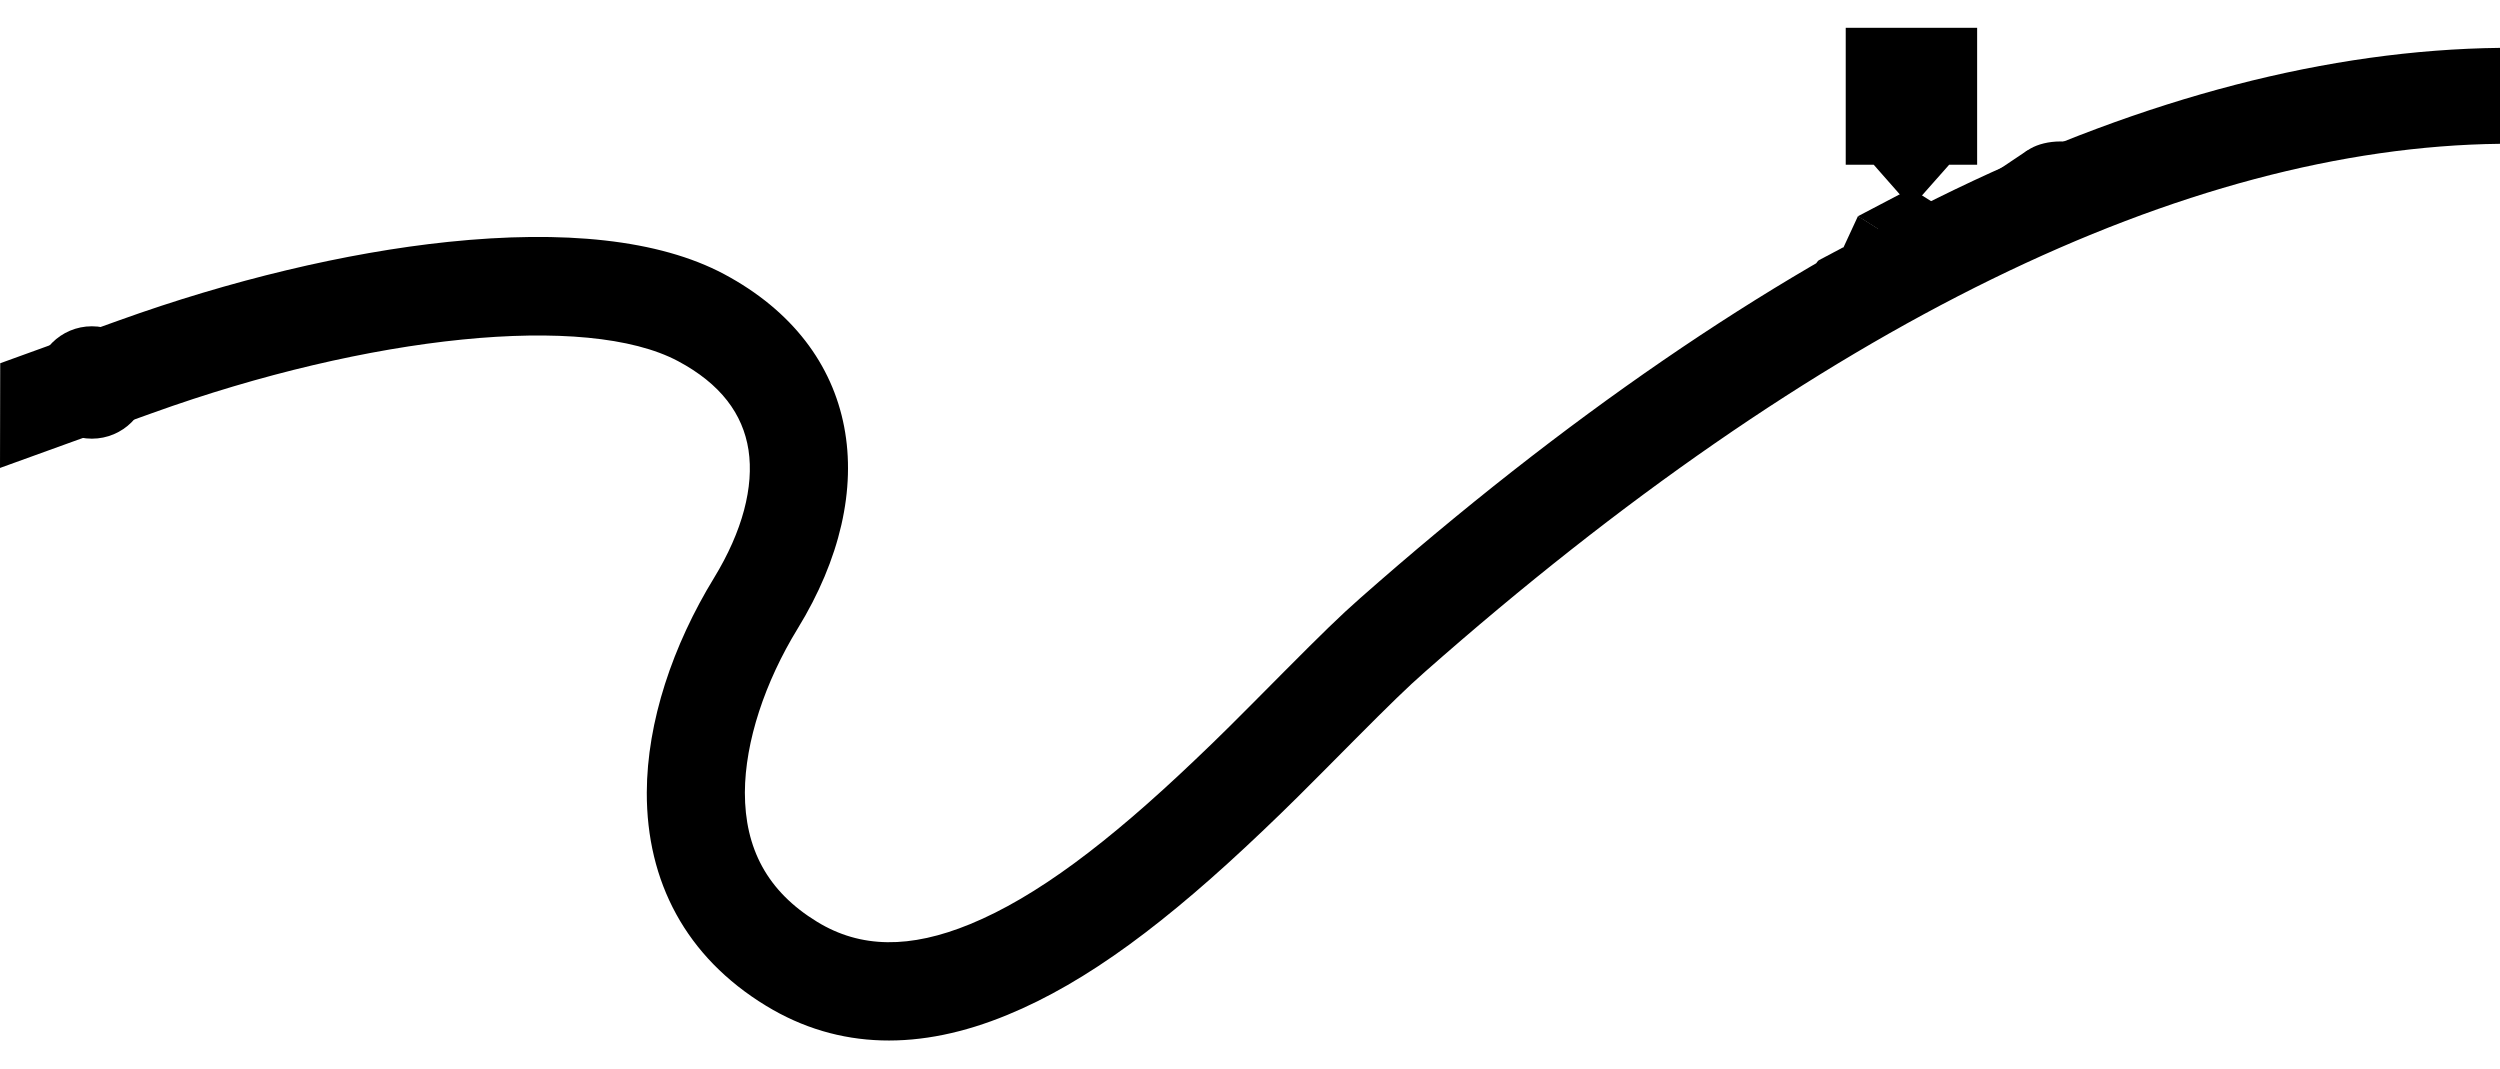
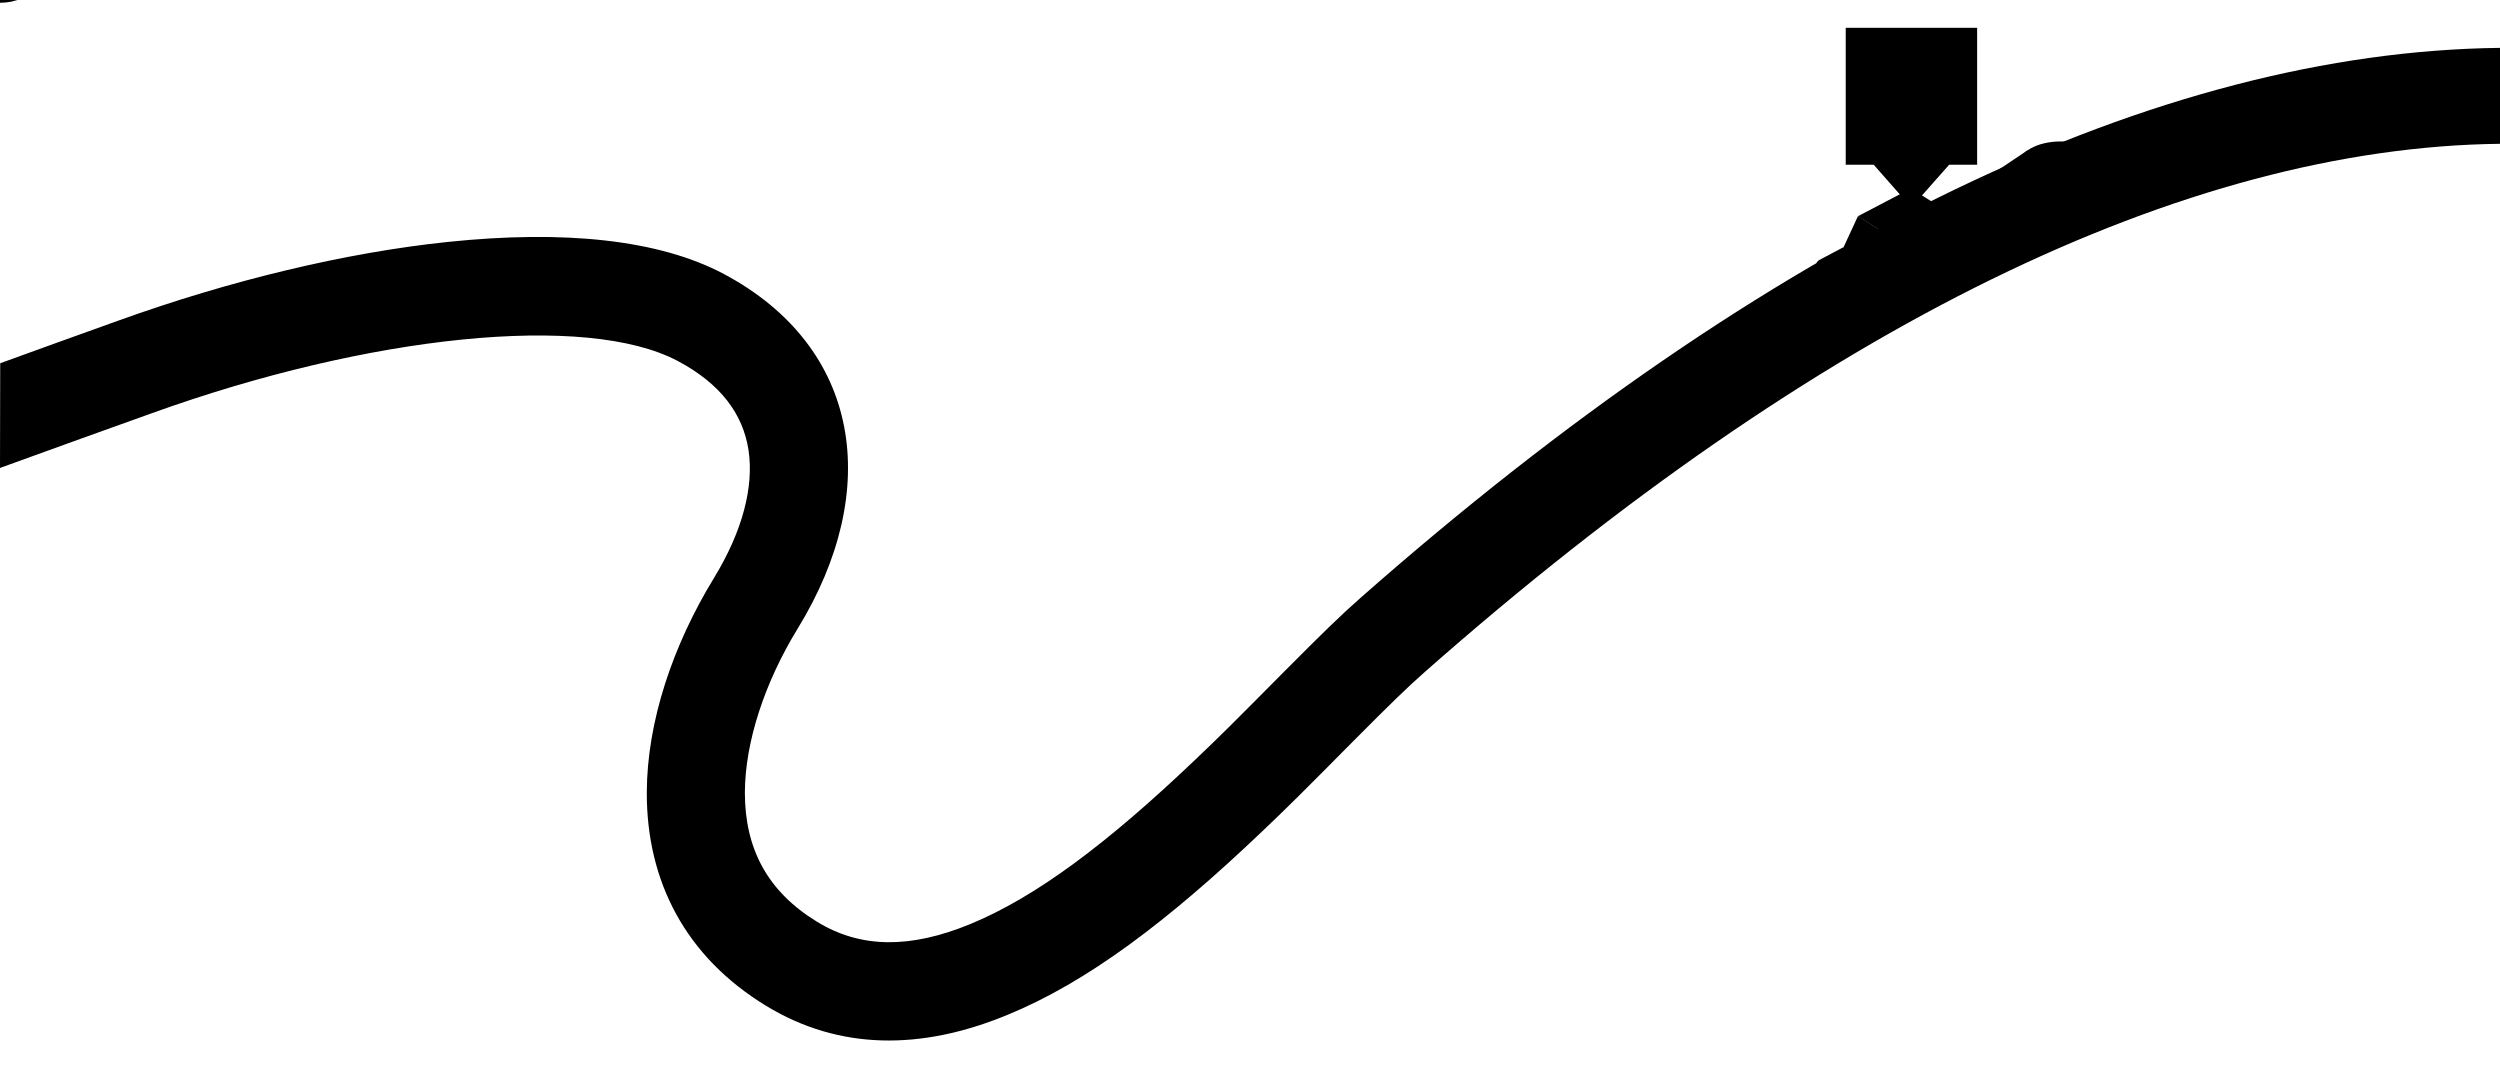
<svg xmlns="http://www.w3.org/2000/svg" xmlns:xlink="http://www.w3.org/1999/xlink" version="1.1" id="Layer_1" x="0px" y="0px" viewBox="0 0 1170 500" style="enable-background:new 0 0 1170 500;" xml:space="preserve" class="illustration illustration10">
-   <path id="Road" class="st0" d="M71.3,193.3c101.4-36.5,203.2-47.1,246-24.3c19.9,10.6,30.4,24.7,33,41.6c2.6,17.2-2.8,38-16.1,59.8  c-19.4,31.7-31.4,67.4-31.5,100.5c-0.1,41.6,18.2,76.9,55.8,99.8c34.1,20.8,72.4,21,112.9,4.3c37.5-15.4,75-43.7,119.5-86.1  c12.4-11.8,17.7-17.1,42.7-42.3c16.7-16.8,25.3-25.2,33.3-32.2C850.9,152.1,1022.8,69,1170,67.3V22.4  c-160,1.9-341.9,88.7-533.5,257.6c-9,7.9-18.1,16.8-35.5,34.3c-24.7,24.9-29.9,30.1-41.8,41.4c-40.7,38.8-74.3,64.1-105.2,76.8  c-28,11.5-51.2,11.4-71.6-1.1c-23.4-14.3-33.8-34.4-33.8-60.5c0.1-23.9,9.4-51.7,24.7-76.7c39.9-65,29.6-131.7-34.4-165.9  c-30.6-16.3-75.2-20.7-129.1-15.1c-48.1,5-102.3,18.1-154,36.7c-19.3,6.9-37.8,13.6-55.7,20.1L0,219  C22.6,210.8,46.4,202.2,71.3,193.3L71.3,193.3z" />
-   <g id="Car">
+   <path class="path10 st0" d="M71.3,193.3c101.4-36.5,203.2-47.1,246-24.3c19.9,10.6,30.4,24.7,33,41.6c2.6,17.2-2.8,38-16.1,59.8  c-19.4,31.7-31.4,67.4-31.5,100.5c-0.1,41.6,18.2,76.9,55.8,99.8c34.1,20.8,72.4,21,112.9,4.3c37.5-15.4,75-43.7,119.5-86.1  c12.4-11.8,17.7-17.1,42.7-42.3c16.7-16.8,25.3-25.2,33.3-32.2C850.9,152.1,1022.8,69,1170,67.3V22.4  c-160,1.9-341.9,88.7-533.5,257.6c-9,7.9-18.1,16.8-35.5,34.3c-24.7,24.9-29.9,30.1-41.8,41.4c-40.7,38.8-74.3,64.1-105.2,76.8  c-28,11.5-51.2,11.4-71.6-1.1c-23.4-14.3-33.8-34.4-33.8-60.5c0.1-23.9,9.4-51.7,24.7-76.7c39.9-65,29.6-131.7-34.4-165.9  c-30.6-16.3-75.2-20.7-129.1-15.1c-48.1,5-102.3,18.1-154,36.7c-19.3,6.9-37.8,13.6-55.7,20.1L0,219  C22.6,210.8,46.4,202.2,71.3,193.3L71.3,193.3z" />
+   <circle class="circle10 st21" cy="-25" r="26.3" />
+   <g class="cascocar10">
    <g id="Light">
      <polygon class="st1" points="918.7,90.6 948.8,70.4 988.9,99.6 948.2,108.4 936.9,101.6 958.4,90.7 925.6,94.8   " />
      <path class="st2" d="M984.4,77.2c-0.1,0-0.2,0-0.2,0c-0.3-6.1-9.1-11-19.9-11c-11,0-19.9,5.1-19.9,11.4c0,6.3,8.9,11.4,19.9,11.4    c0.1,0,0.2,0,0.2,0c0.3,6.1,9.1,11,19.9,11c11,0,19.9-5.1,19.9-11.4C1004.4,82.3,995.4,77.2,984.4,77.2z" />
    </g>
    <g>
      <polygon class="st3" points="900.8,95.7 929.6,90.3 943,98.7 926.8,112   " />
      <polygon class="st4" points="900.8,95.7 923.2,87 928.6,90.5   " />
      <polygon class="st5" points="889.8,130.3 895.6,117.7 869.5,101.2 862.7,115.9 888.5,132.2   " />
      <polygon class="st6" points="889.8,130.3 889.6,134.2 890.8,133.6 890.9,130.9 895.4,121 895,131.4 896.2,130.8 896.6,118.5     908.7,112.2 908.2,124.4 909.3,123.8 909.8,111.6 920,106.2 925.6,112.6 925.5,115.3 926.7,114.7 926.8,112 920.4,104.6     895.6,117.7   " />
      <polygon class="st7" points="887.8,131.7 894.5,117 870.5,101.9 863.8,116.6   " />
      <polygon class="st8" points="895.1,139.3 942.6,115.4 939.4,110.3 890.9,134.7   " />
      <path class="st5" d="M877.6,151l8.6-3.1c0-0.2,0.1-2.6,0.1-2.6c0.1-1.9,0.9-4.2,2.2-6.2c1.2-1.9,2.8-3.6,4.5-4.4    c1.6-0.9,3.2-0.8,4.3-0.1c1.1,0.7,1.9,2.1,1.8,3.9c0,0.2-0.1,2.4-0.1,2.6l19.7-10.4l0.5-12l-20.1,10.6l-21,11.1L877.6,151z" />
      <path class="st5" d="M918.7,130.7l9.5-5c0-0.2,0.1-2.4,0.1-2.6c0.1-1.9,0.9-4.2,2.2-6.2c1.2-1.9,2.8-3.6,4.5-4.4    c1.6-0.9,3.2-0.8,4.3-0.1c1.1,0.7,1.9,2.1,1.8,3.9c0,0-0.1,2.4-0.1,2.6l8-6.3l0.4-9.3l-22.6,11.3l-7.5,4L918.7,130.7z" />
      <g>
        <path class="st9" d="M889.5,149.4l-3.3-2.1l0.1-2.1c0-1.7,0.9-4.2,2.3-6.2c2.2-3.3,4.5-4.9,6.7-5l2.8,1.8L889.5,149.4z" />
        <path class="st8" d="M893.5,149.3c-1.4,0.8-2.9,0.7-4,0.1c-1.1-0.6-1.8-1.9-1.7-3.7c0.1-1.8,0.9-3.9,2.1-5.7     c1.1-1.8,2.6-3.3,4.2-4.1c1.5-0.8,3-0.7,4-0.1c1.1,0.7,1.7,2,1.7,3.7c-0.1,1.6-0.8,3.7-1.9,5.5     C896.6,146.8,895.1,148.5,893.5,149.3z" />
        <path class="st10" d="M890.6,147.5c-1.1-0.7-1.1-3.4,0.8-6.5c1.9-3,4.3-4,5.4-3.4c1.1,0.7,1.1,3.2-0.8,6.2     C893.9,147.3,891.7,148.2,890.6,147.5z" />
        <g>
          <defs>
            <path id="SVGID_1_" d="M890.6,147.5c-1.1-0.7-1.1-3.4,0.8-6.5c1.9-3,4.3-4,5.4-3.4c1.1,0.7,1.1,3.2-0.8,6.2       C893.9,147.3,891.7,148.2,890.6,147.5z" />
          </defs>
          <clipPath id="SVGID_2_">
            <use xlink:href="#SVGID_1_" style="overflow:visible;" />
          </clipPath>
          <path class="st11" d="M889.6,146.9c-1.1-0.7-1.1-3.4,0.8-6.5c1.9-3,4.3-4,5.4-3.4c1.1,0.7,1.1,3.2-0.8,6.2      C892.8,146.6,890.6,147.5,889.6,146.9z" />
        </g>
      </g>
      <g>
        <path class="st9" d="M931.4,127.3l-3.3-2.1l0.1-2.1c0-1.7,0.9-4.2,2.3-6.2c2.2-3.3,4.5-4.9,6.7-5l2.8,1.8L931.4,127.3z" />
        <path class="st8" d="M935.4,127.2c-1.4,0.8-2.9,0.7-4,0.1c-1.1-0.6-1.8-1.9-1.7-3.7c0.1-1.8,0.9-3.9,2.1-5.7     c1.1-1.8,2.6-3.3,4.2-4.1c1.5-0.8,3-0.7,4-0.1c1.1,0.7,1.7,2,1.7,3.7c-0.1,1.6-0.8,3.7-1.9,5.5     C938.6,124.7,937,126.4,935.4,127.2z" />
        <path class="st10" d="M932.6,125.5c-1.1-0.7-1.1-3.4,0.8-6.5c1.9-3,4.3-4,5.4-3.4c1.1,0.7,1.1,3.2-0.8,6.2     C935.9,125.2,933.6,126.1,932.6,125.5z" />
        <g>
          <defs>
            <path id="SVGID_3_" d="M932.6,125.5c-1.1-0.7-1.1-3.4,0.8-6.5c1.9-3,4.3-4,5.4-3.4c1.1,0.7,1.1,3.2-0.8,6.2       C935.9,125.2,933.6,126.1,932.6,125.5z" />
          </defs>
          <clipPath id="SVGID_4_">
            <use xlink:href="#SVGID_3_" style="overflow:visible;" />
          </clipPath>
          <path class="st12" d="M931.6,124.8c-1.1-0.7-1.1-3.4,0.8-6.5c1.9-3,4.3-4,5.4-3.4c1.1,0.7,1.1,3.2-0.8,6.2      C934.8,124.6,932.6,125.5,931.6,124.8z" />
        </g>
      </g>
      <polygon class="st13" points="878.1,140.3 876.9,138.2 851,121.9 850.2,122.9 849.8,133.4 877.6,151   " />
      <polygon class="st10" points="850,128.3 850,128.9 877.8,146.5 884.4,143 885,143.4 877.8,147.2 848.8,128.9   " />
      <polygon class="st14" points="848.8,128.9 848.8,131 877.7,149.2 877.8,147.2   " />
      <path class="st15" d="M877.7,149.2c0.2-0.1,7.2-3.8,7.2-3.8l0.1-2.1l-7.2,3.8L877.7,149.2z" />
      <polygon class="st4" points="869.5,101.2 894.3,88.2 920.4,104.6 895.6,117.7   " />
      <g>
        <polygon class="st9" points="897.1,132 896.8,131.8 900,130.2 900.2,130.3    " />
        <polygon class="st16" points="897.1,132.7 897.1,132 900.2,130.3 900.2,131    " />
        <polygon class="st8" points="896.8,131.8 897.1,132 897.1,132.7 896.8,132.5    " />
      </g>
      <g>
        <polygon class="st9" points="910.3,125.1 910,124.9 913.1,123.2 913.4,123.4    " />
        <polygon class="st16" points="910.3,125.8 910.3,125.1 913.4,123.4 913.4,124.1    " />
        <polygon class="st8" points="910,124.9 910.3,125.1 910.3,125.8 910,125.6    " />
      </g>
      <polygon class="st10" points="943,112.9 942.4,112.5 949,109 949.1,108.4 950.1,109.1   " />
      <polygon class="st15" points="942.9,114.2 943,112.9 950.1,109.1 950.1,110.4   " />
      <polygon class="st14" points="942.4,112.5 943,112.9 942.9,114.2 942.3,113.9   " />
      <polygon class="st17" points="878,141.7 878.7,141.4 878.6,144.7 877.9,145.1   " />
      <g>
        <polygon class="st9" points="895,116.1 894.4,115.8 918.4,103.1 919,103.5    " />
        <polygon class="st16" points="894.5,117 895,116.1 919,103.5 919.4,103.9    " />
        <polygon class="st8" points="894.4,115.8 895,116.1 894.5,117 893.9,116.7    " />
      </g>
      <g>
        <polygon class="st9" points="871.6,101.4 871,101 895,88.3 895.6,88.7    " />
        <polygon class="st16" points="871.1,102.3 871.6,101.4 895.6,88.7 896,89.2    " />
        <polygon class="st8" points="871,101 871.6,101.4 871.1,102.3 870.5,101.9    " />
      </g>
      <polygon class="st18" points="878.1,140.3 876.9,138.2 888.5,132.2 889.6,134.2   " />
      <polygon class="st4" points="851,121.9 862.6,115.8 862.7,115.9 888.5,132.2 876.9,138.2   " />
      <polyline class="st19" points="852.3,121.2 862.9,115.7 862.7,115.9   " />
      <polygon class="st18" points="888.5,132.2 889.8,130.3 889.6,134.2   " />
      <polygon class="st20" points="870,136.7 869.9,140.1 877.9,145.1 878,141.7   " />
      <polygon class="st20" points="850.1,124.2 850,127.6 858,132.6 858.1,129.2   " />
      <polygon class="st16" points="890.9,130.9 895.4,121 895,131.4 890.8,133.6   " />
      <polygon class="st16" points="896.2,130.8 896.6,118.5 908.7,112.2 908.2,124.4   " />
      <polygon class="st16" points="909.8,111.6 920,106.2 925.6,112.6 925.5,115.3 909.3,123.8   " />
      <polygon class="st18" points="926.7,112.6 926.7,114.7 949.3,103.5   " />
      <polygon class="st18" points="926.8,112 926.7,112.6 943,99.5 943,98.7   " />
      <g>
        <polygon class="st10" points="928.4,114.3 929,114 926.3,112.3 925.6,112.6    " />
        <polygon class="st9" points="928.3,116.5 928.4,114.3 925.6,112.6 925.5,114.8    " />
        <polygon class="st15" points="929,114 928.4,114.3 928.3,116.5 928.9,116.2    " />
      </g>
      <polygon class="st4" points="926.7,112.6 943,99.5 949.3,103.5   " />
      <polygon class="st17" points="947,108.7 949.1,107.6 949.2,104.3 947.1,105.4   " />
    </g>
  </g>
-   <g id="Pin_2_">
+   <g class="pin10">
    <polygon class="st21" points="925.3,13 925.3,77.1 912.2,77.1 894.5,97.1 876.9,77.1 863.8,77.1 863.8,13  " />
    <path id="Page-1_1_" class="st15" d="M887.3,46l7-17.3l6.8,17.3H887.3z M916.7,64.8c-1.1-1.1-2.4-2.9-3.6-5.8   c-2.3-5.5-14.6-36.1-14.6-36.1h-9.9V23c0,0,0.9,0.5,1.2,1c0.3,0.6,0.5,1.5,0,2.6C889,28.8,877.5,58.8,877,60   c-2.1,5.4-4.9,6.1-4.9,6.1v0.1h11.3V66c0,0-0.3-0.1-0.4-0.1c-0.8-0.4-2.1-1.9-1.6-3.8c0.7-2.5,4.5-12.2,4.5-12.2h16.9l4.3,9.8   c1.2,2.9,0.9,5.5-0.5,6.1c-0.3,0.1-0.5,0.1-0.5,0.1l0,0.3h12.3V66C918.4,66,917.5,65.6,916.7,64.8L916.7,64.8z" />
  </g>
-   <circle id="Dot_x5F_car" class="st21" cx="43" cy="179" r="26.3" />
</svg>
